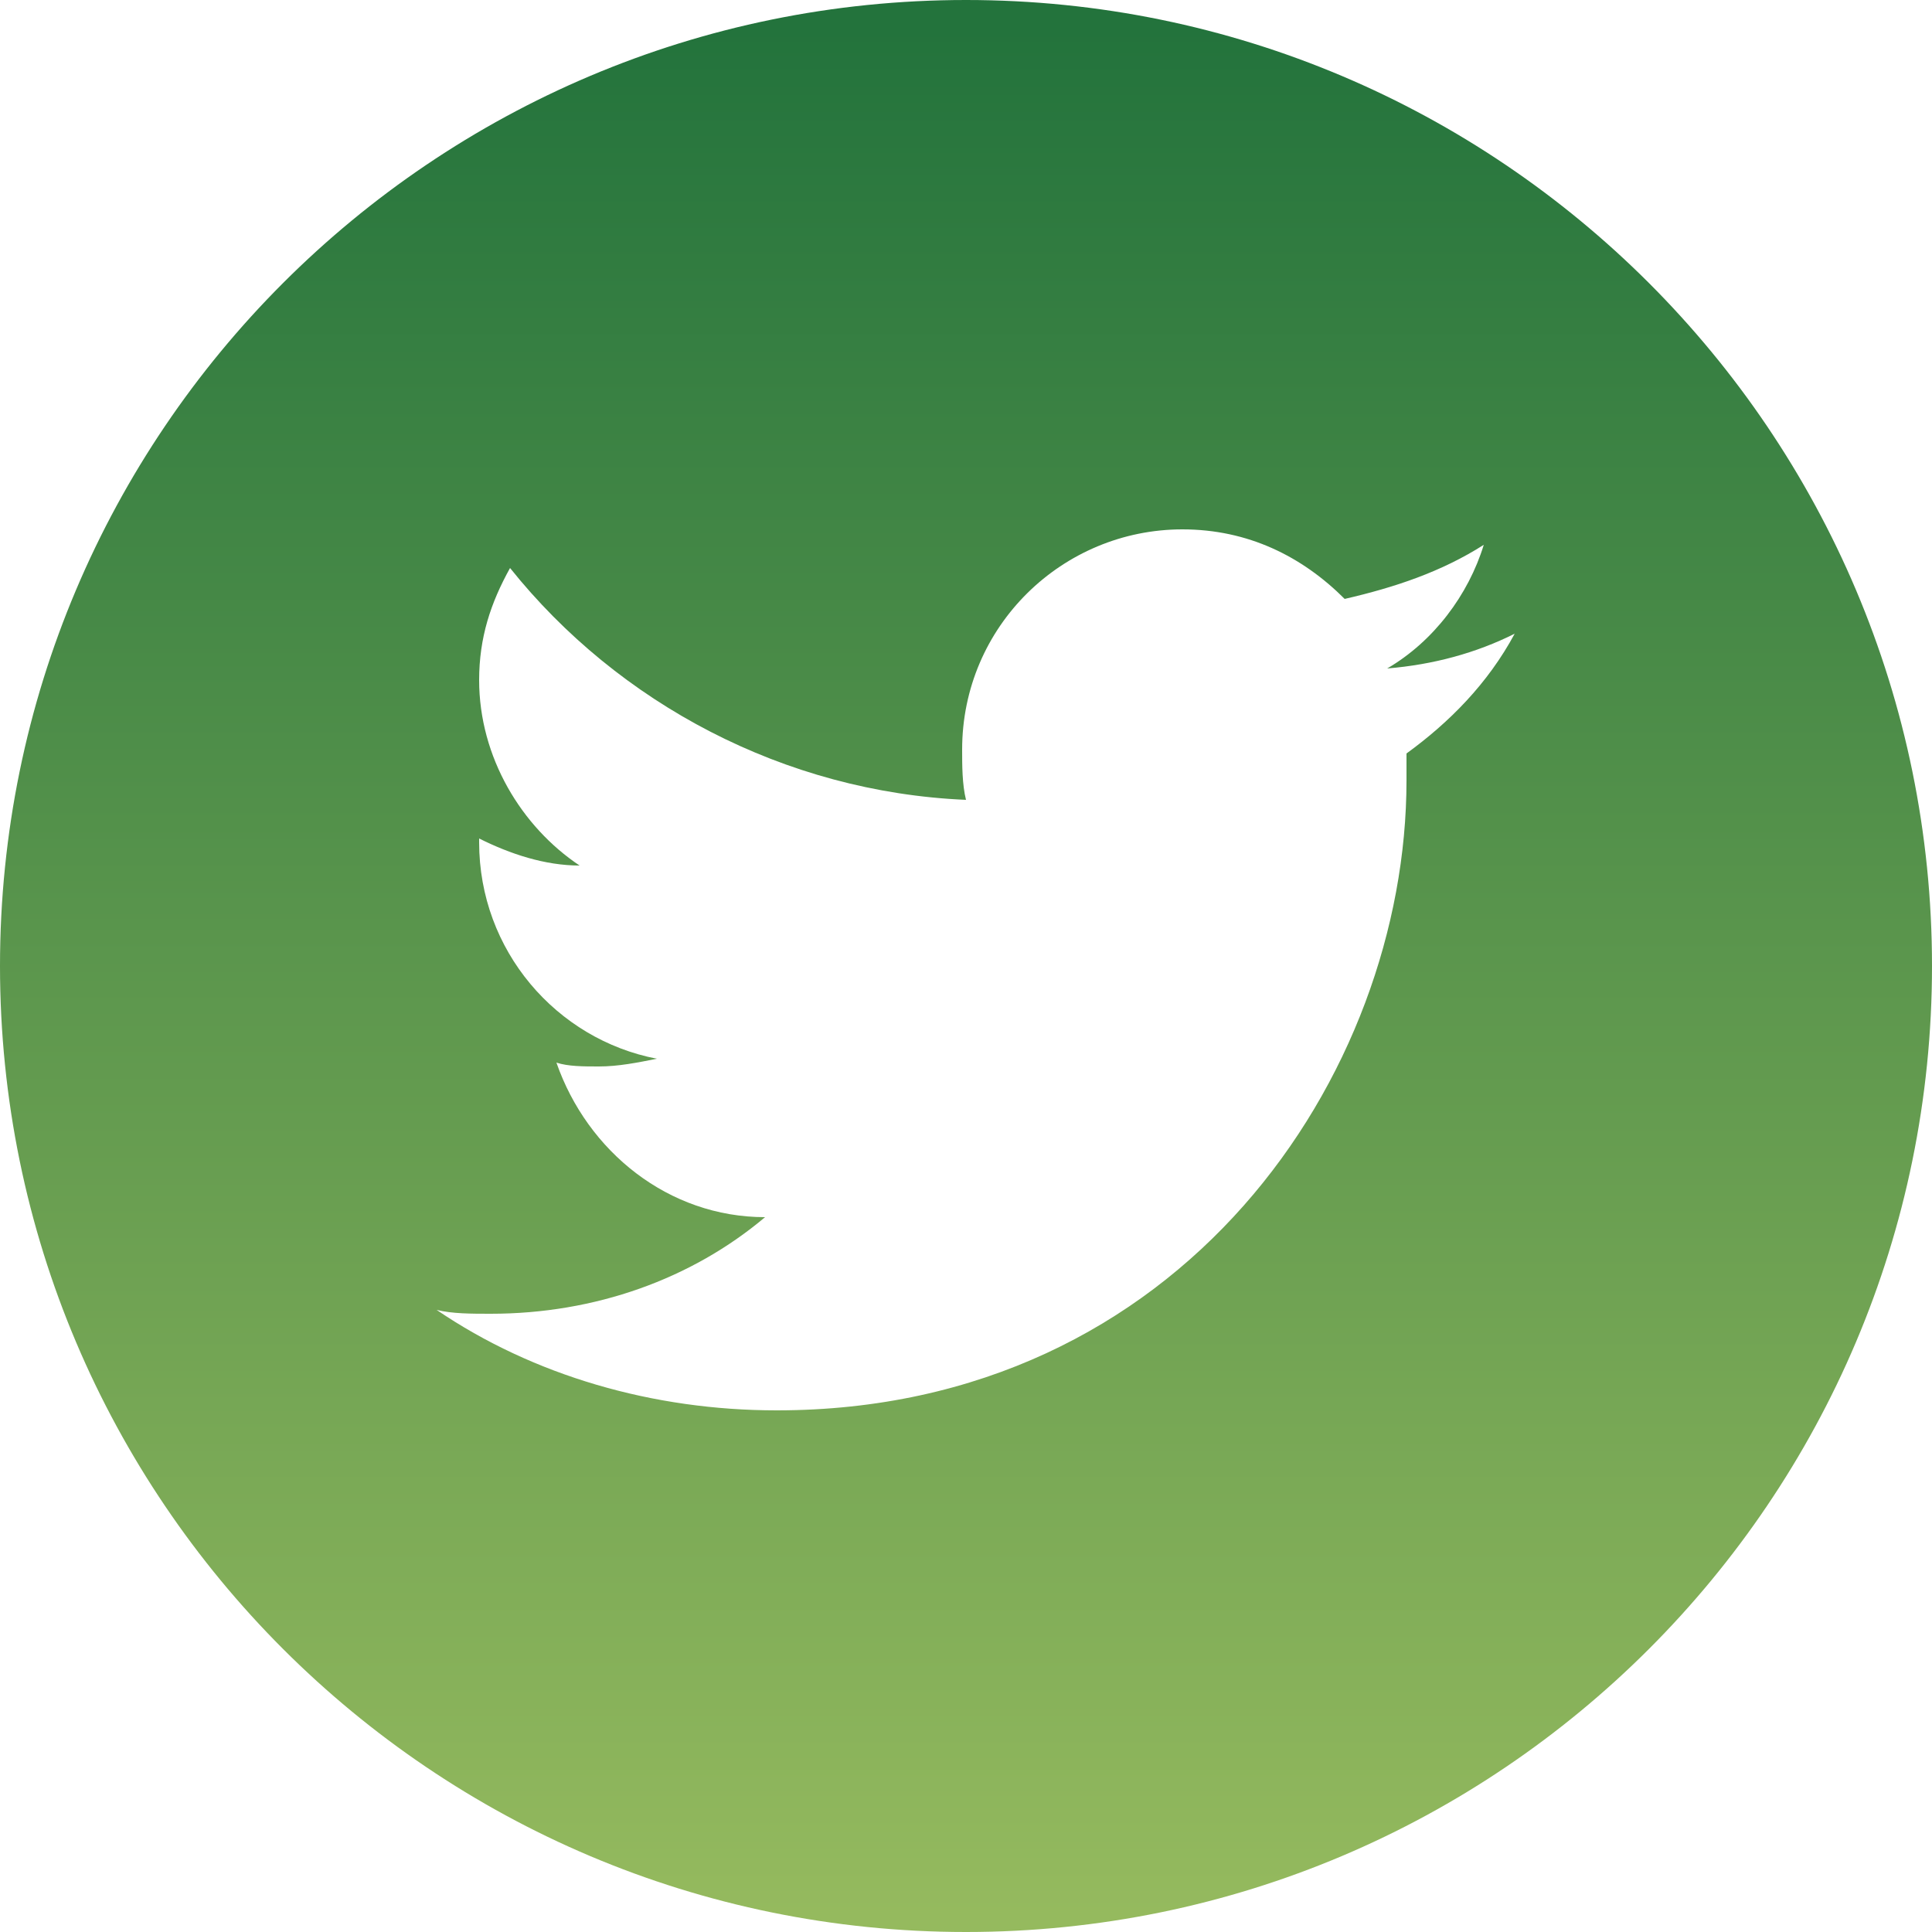
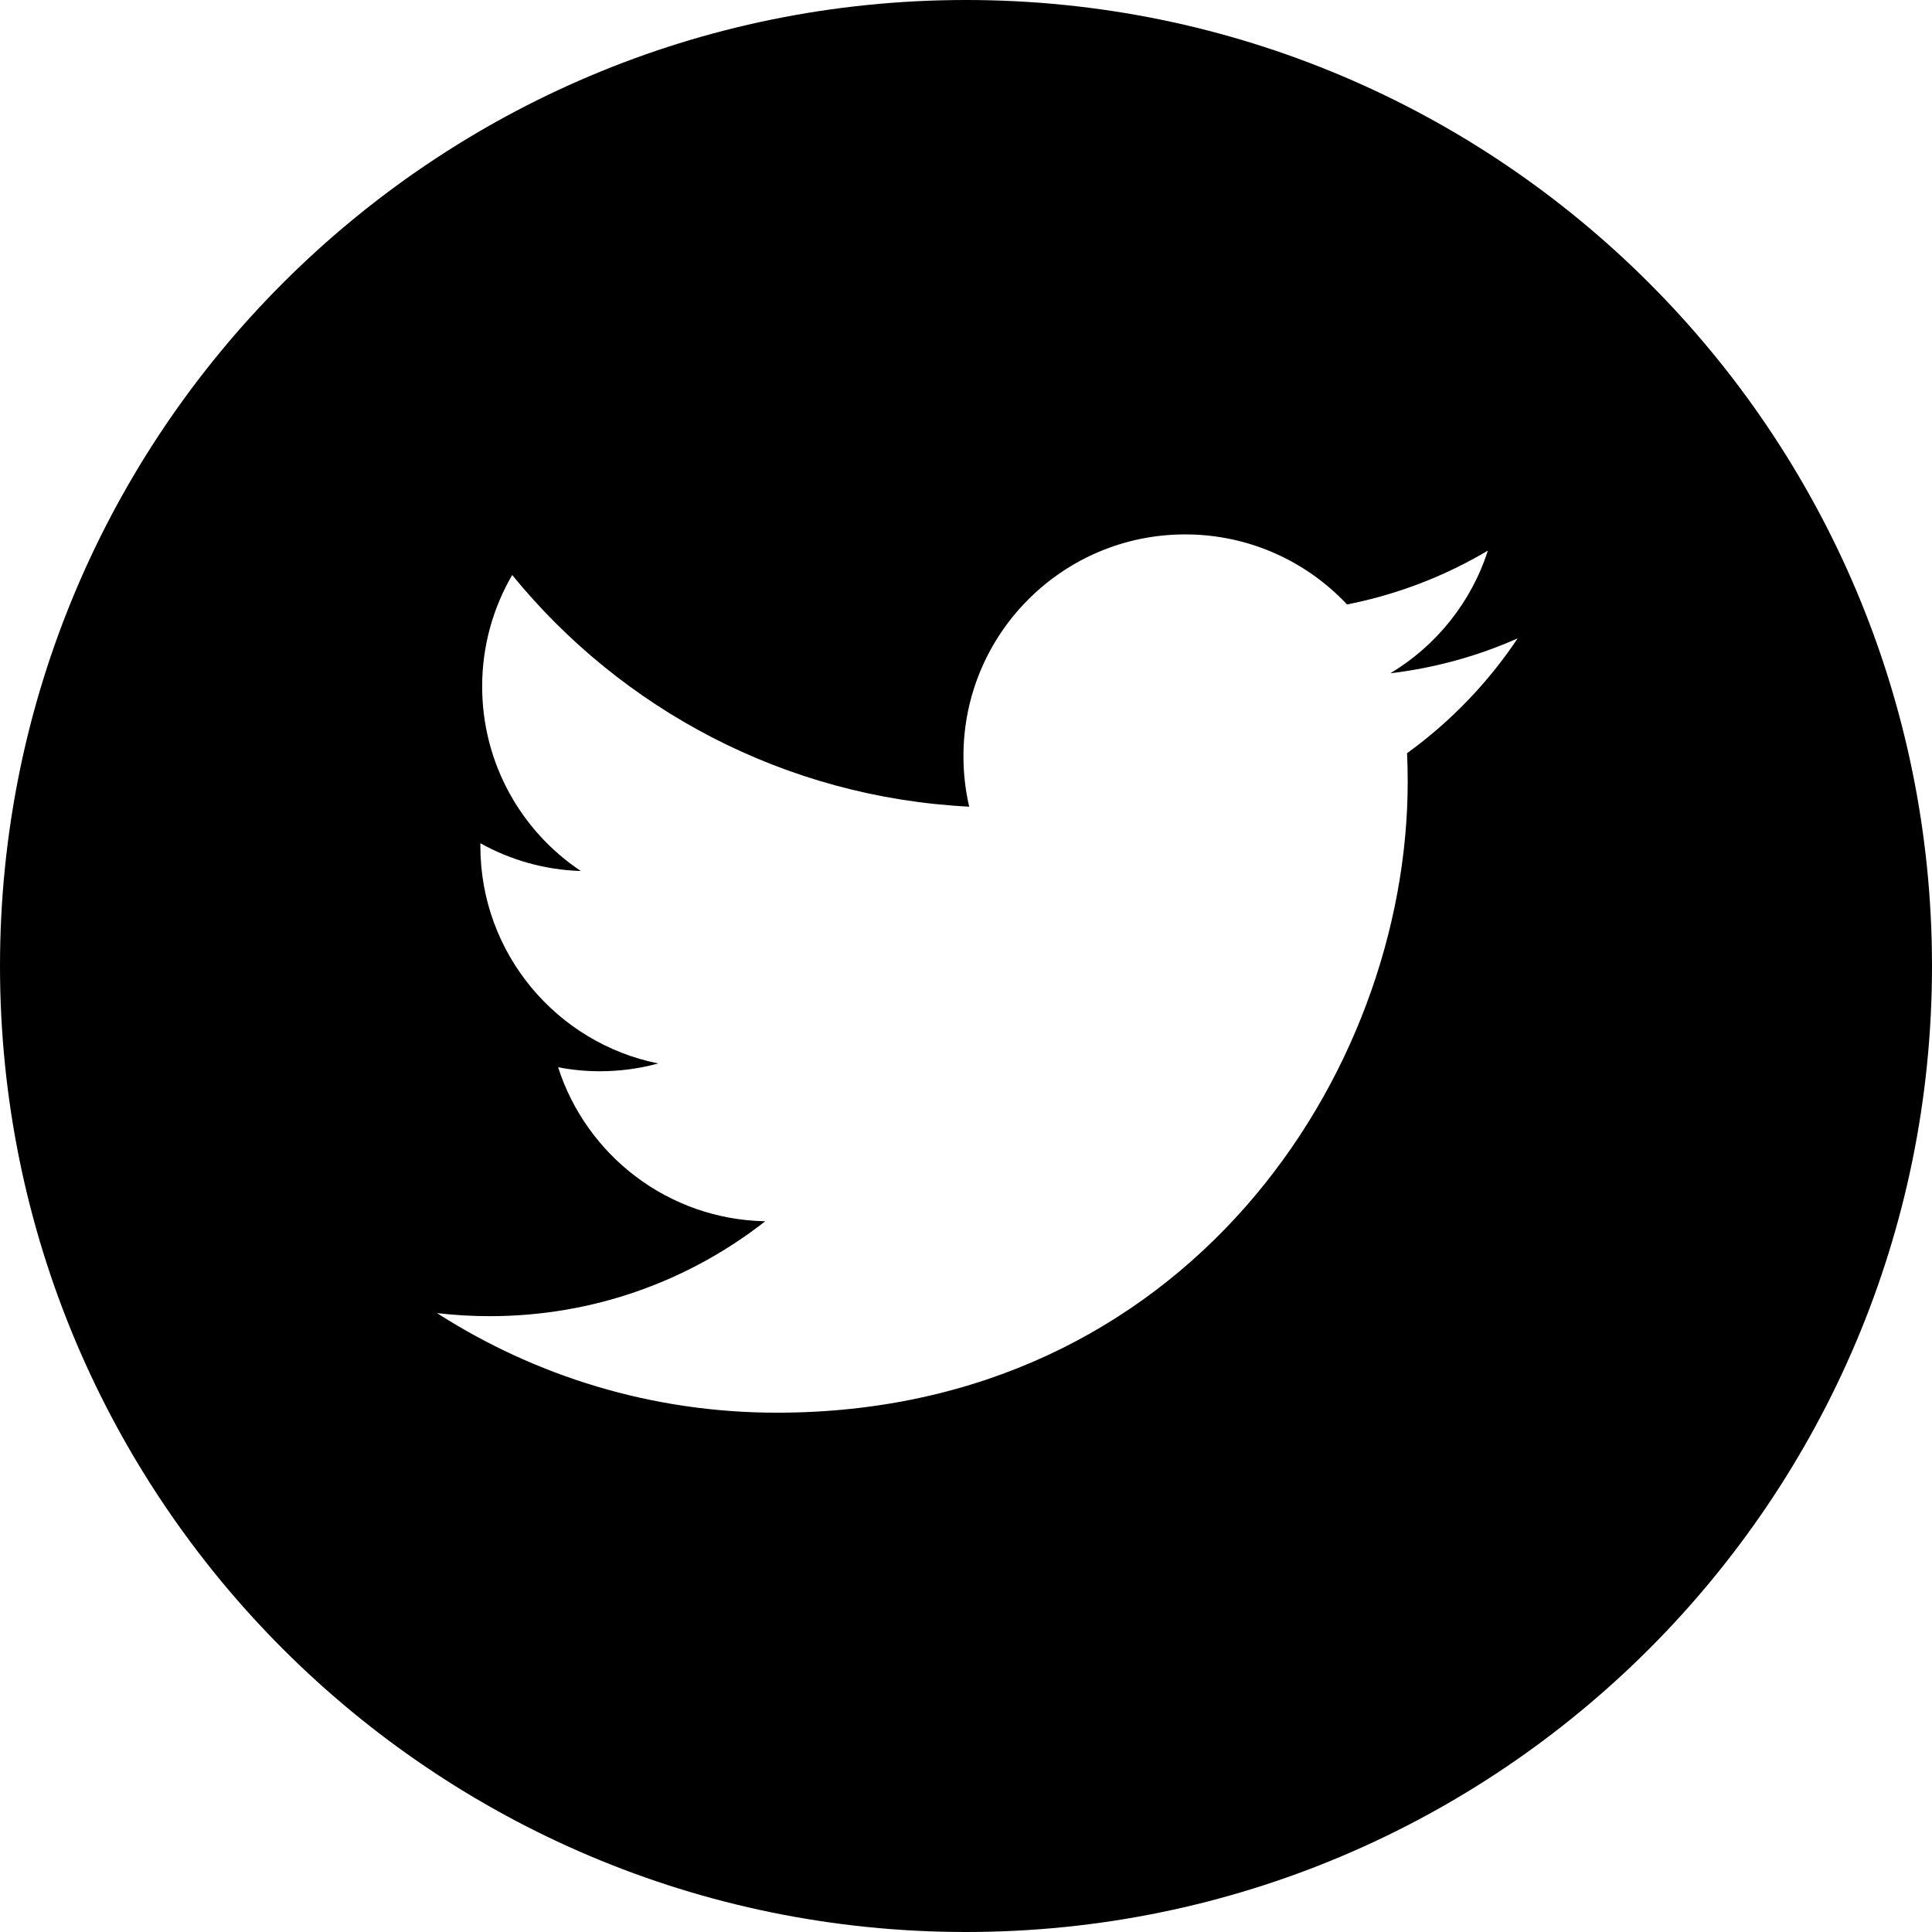
- <svg xmlns="http://www.w3.org/2000/svg" version="1.1" id="Camada_1" x="0px" y="0px" viewBox="0 0 50 50" style="enable-background:new 0 0 50 50;" xml:space="preserve">
-   <style type="text/css">
- 	.st0{fill:url(#SVGID_1_);}
- </style>
-   <linearGradient id="SVGID_1_" gradientUnits="userSpaceOnUse" x1="25" y1="0.733" x2="25" y2="49.584">
-     <stop offset="0" style="stop-color:#23733C" />
-     <stop offset="1" style="stop-color:#95BA5E" />
-   </linearGradient>
-   <path class="st0" d="M25,0C11.2,0,0,11.2,0,25s11.2,25,25,25s25-11.2,25-25S38.8,0,25,0z M36.4,19.5c0,0.2,0,0.5,0,0.7  c0,7.6-5.8,16.3-16.3,16.3h0h0c-3.2,0-6.3-0.9-8.8-2.6c0.4,0.1,0.9,0.1,1.4,0.1c2.7,0,5.2-0.9,7.1-2.5c-2.5,0-4.6-1.7-5.4-4  c0.3,0.1,0.7,0.1,1.1,0.1c0.5,0,1-0.1,1.5-0.2c-2.6-0.5-4.6-2.8-4.6-5.6c0,0,0,0,0-0.1c0.8,0.4,1.7,0.7,2.6,0.7  c-1.5-1-2.6-2.8-2.6-4.8c0-1.1,0.3-2,0.8-2.9c2.8,3.5,7.1,5.8,11.8,6c-0.1-0.4-0.1-0.9-0.1-1.3c0-3.2,2.6-5.7,5.7-5.7  c1.7,0,3.1,0.7,4.2,1.8c1.3-0.3,2.5-0.7,3.6-1.4c-0.4,1.3-1.3,2.5-2.5,3.2c1.2-0.1,2.3-0.4,3.3-0.9C38.5,17.7,37.5,18.7,36.4,19.5z" />
+ <svg xmlns="http://www.w3.org/2000/svg" height="512pt" viewBox="0 0 512 512" width="512pt">
+   <path d="m256 0c-141.363 0-256 114.637-256 256s114.637 256 256 256 256-114.637 256-256-114.637-256-256-256zm116.887 199.602c.113 2.52.168 5.051.168 7.594 0 77.645-59.102 167.18-167.184 167.184h.004-.004c-33.184 0-64.062-9.727-90.066-26.395 4.598.543 9.277.812 14.016.812 27.531 0 52.867-9.391 72.98-25.152-25.723-.477-47.41-17.465-54.895-40.812 3.582.688 7.266 1.062 11.043 1.062 5.363 0 10.559-.723 15.496-2.07-26.887-5.383-47.141-29.145-47.141-57.598 0-.266 0-.504.008-.75 7.918 4.402 16.973 7.051 26.613 7.348-15.777-10.527-26.148-28.523-26.148-48.91 0-10.766 2.91-20.852 7.957-29.535 28.977 35.555 72.281 58.938 121.117 61.395-1.008-4.305-1.527-8.789-1.527-13.398 0-32.438 26.316-58.754 58.766-58.754 16.902 0 32.168 7.145 42.891 18.566 13.387-2.641 25.957-7.531 37.312-14.262-4.395 13.715-13.707 25.223-25.84 32.5 11.887-1.422 23.215-4.574 33.742-9.254-7.863 11.785-17.836 22.137-29.309 30.43zm0 0" />
</svg>
